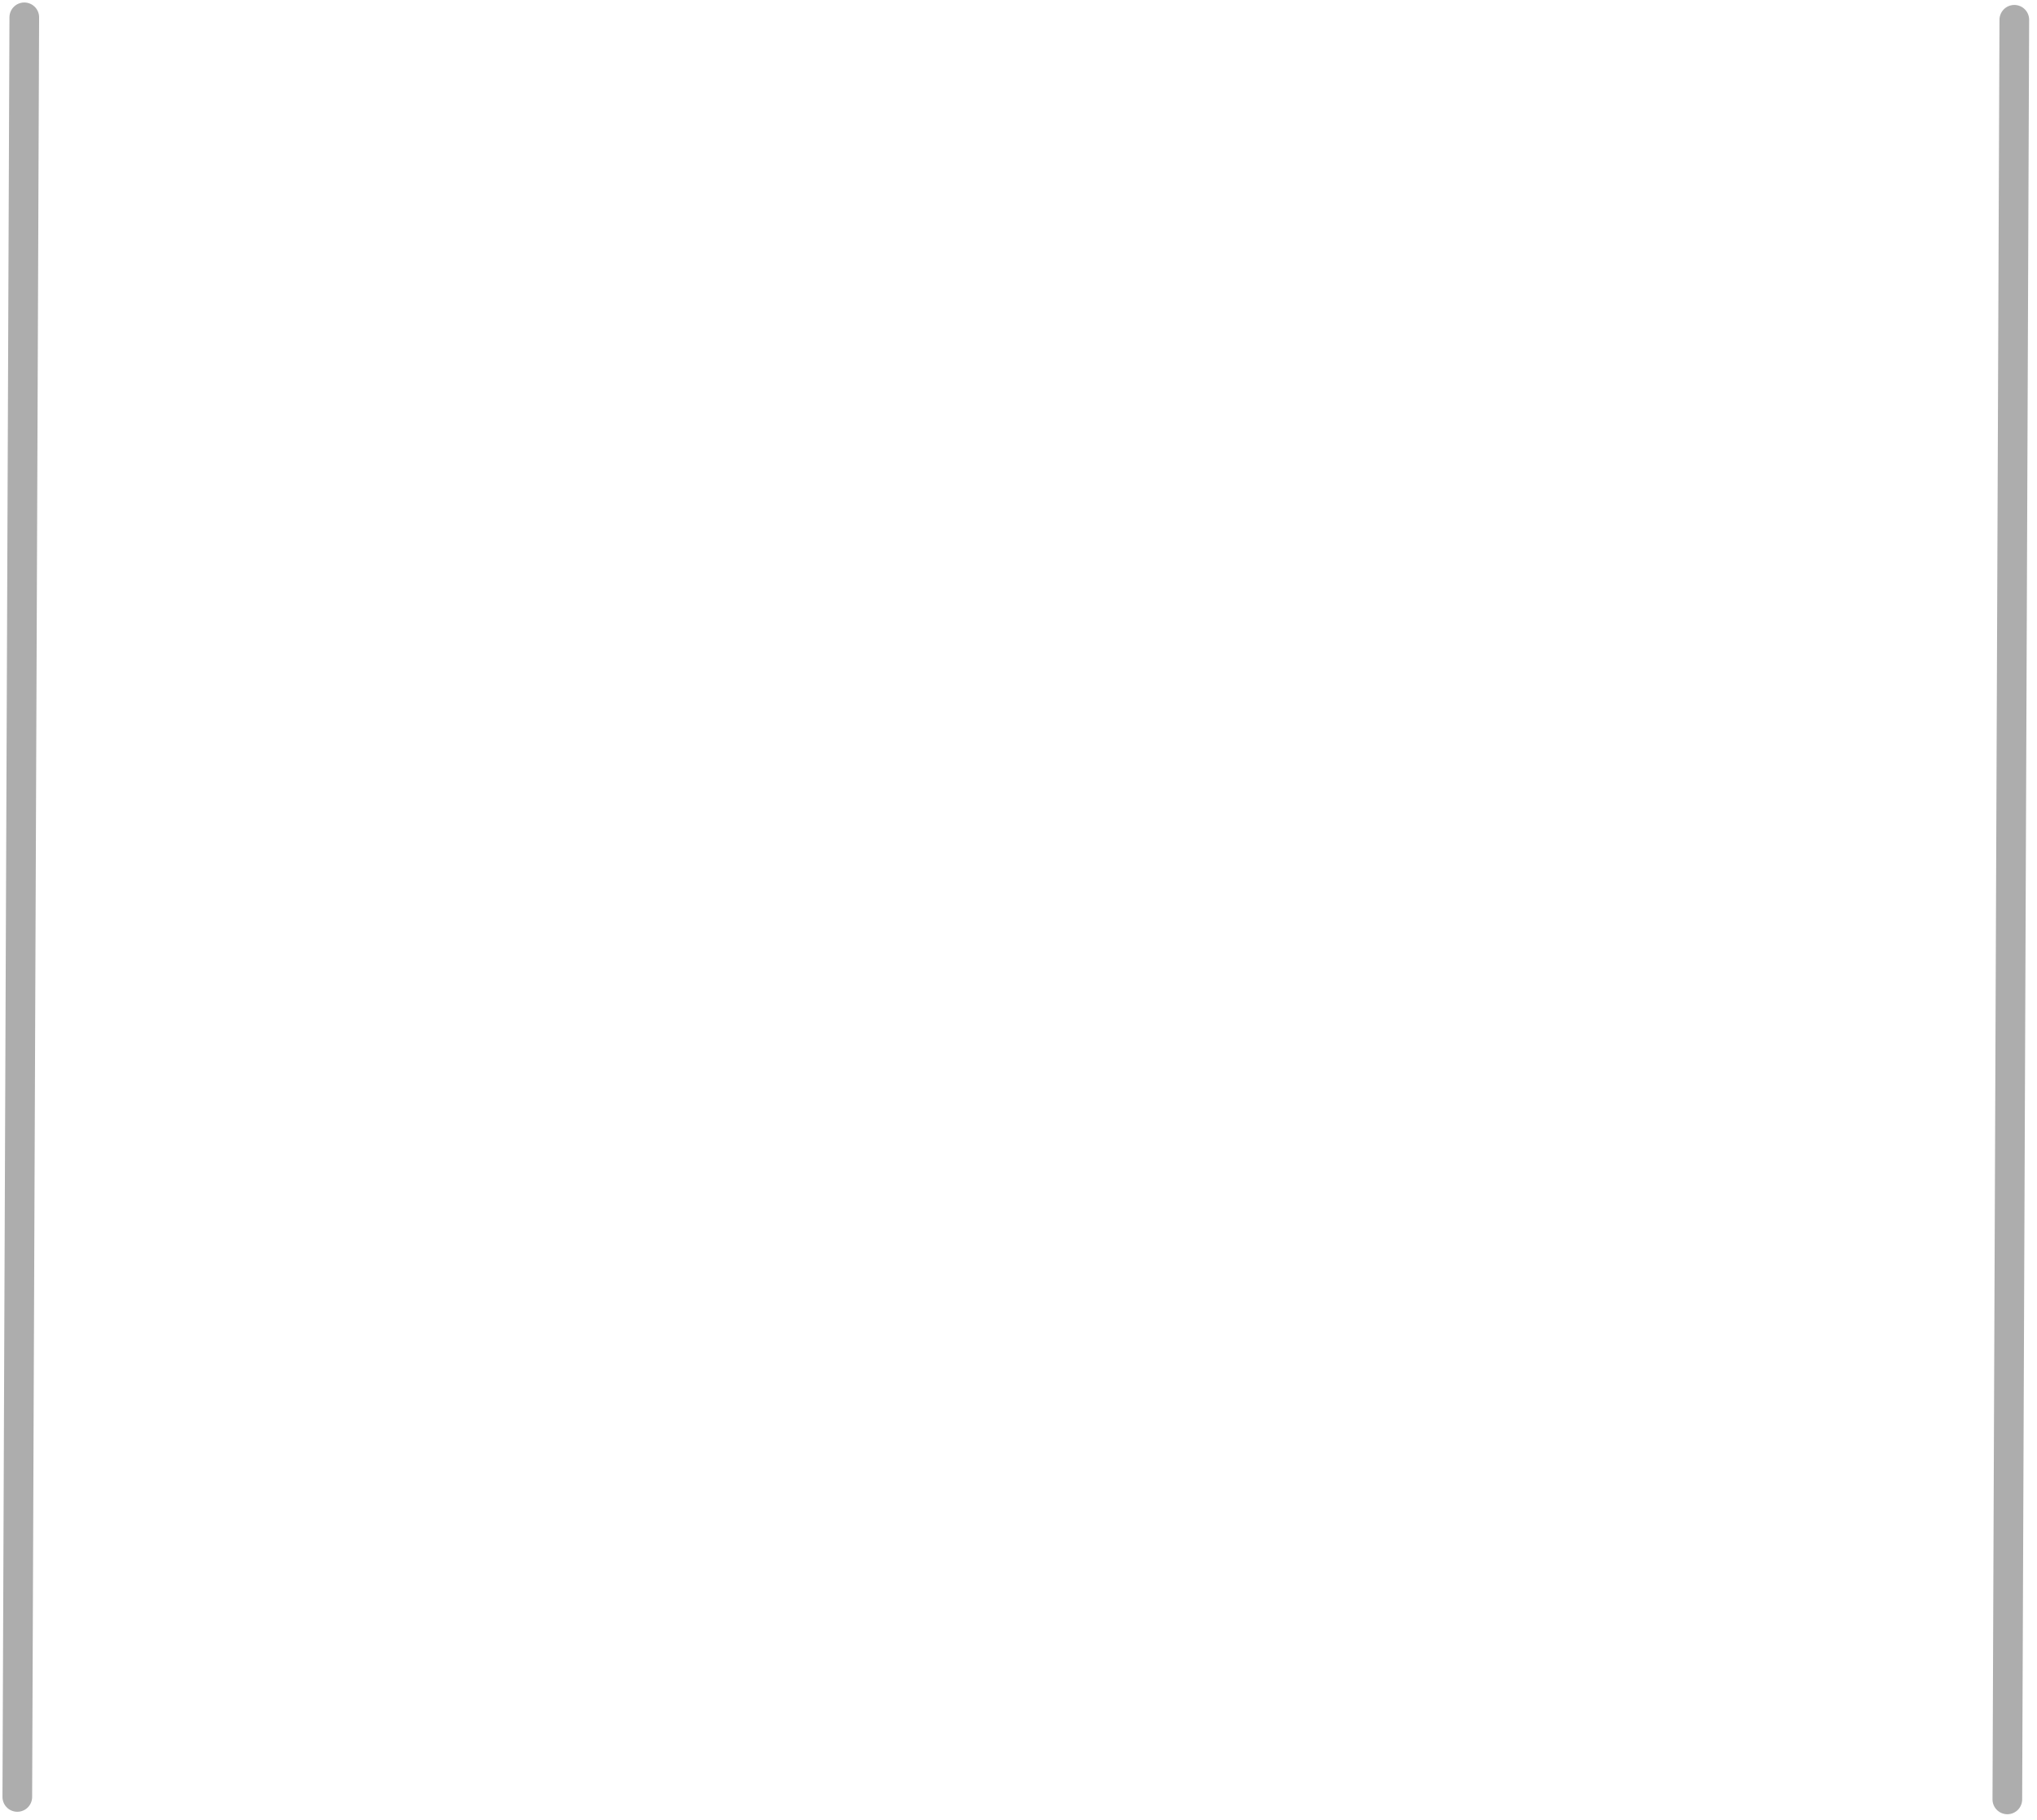
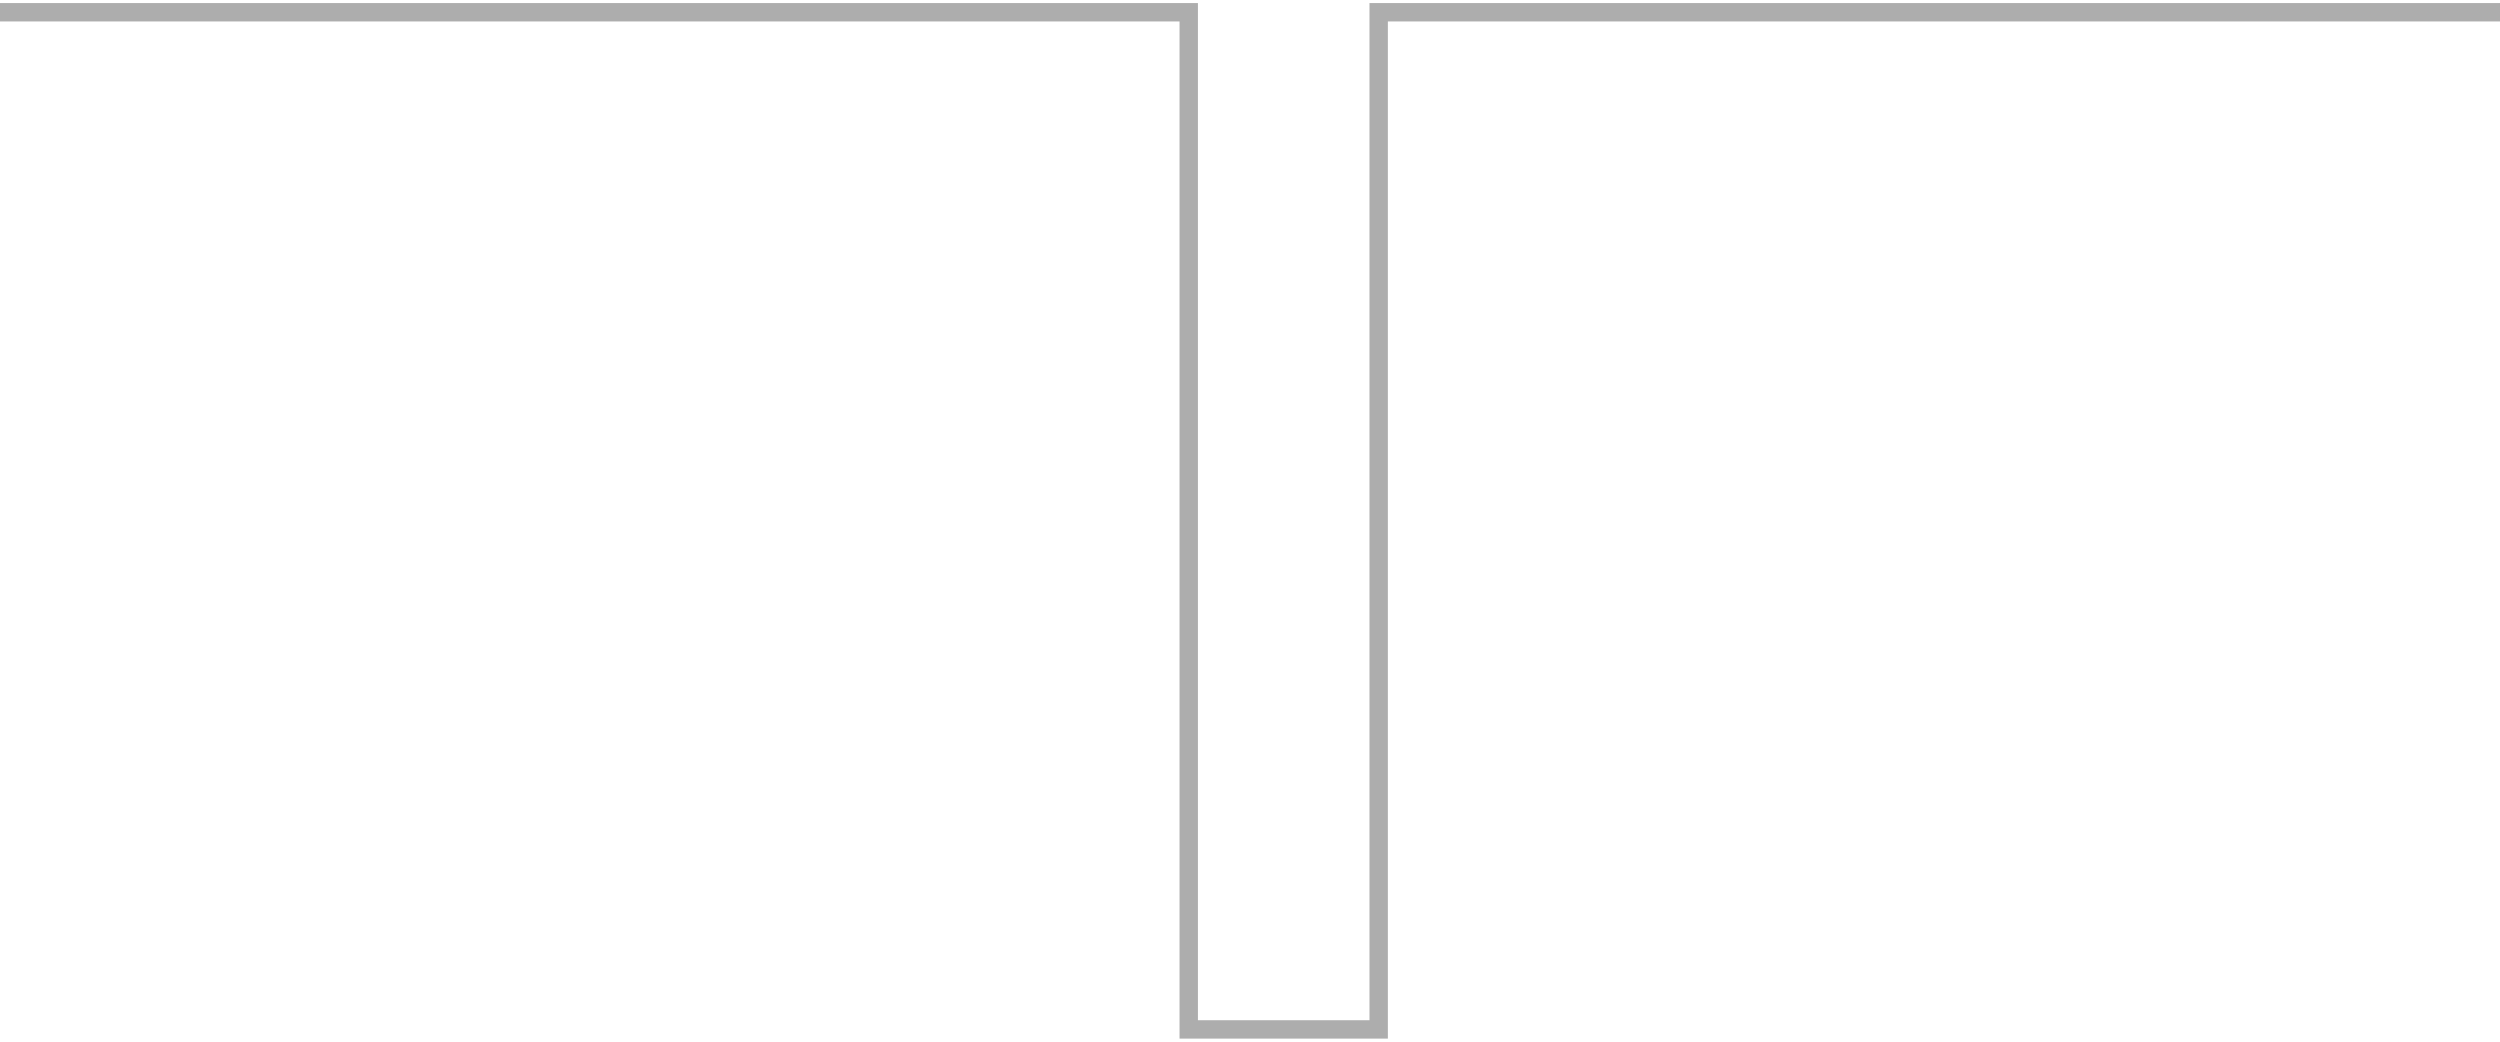
- <svg xmlns="http://www.w3.org/2000/svg" width="206px" height="184px" viewBox="0 0 206 184" version="1.1">
-   <g id="Boplats-landing-page" stroke="none" stroke-width="1" fill="none" fill-rule="evenodd" stroke-linecap="round" stroke-linejoin="round">
-     <g id="Desktop-HD" transform="translate(-799, -726)" stroke="#ADADAD" stroke-width="3">
-       <g id="Group-16" transform="translate(800.6029, 727.7514)">
-         <line x1="0.147" y1="179.999" x2="0.853" y2="-1.5459846e-14" id="Path-6" />
-         <line x1="201.397" y1="180.247" x2="202.103" y2="0.249" id="Path-6" />
-       </g>
+ <svg xmlns="http://www.w3.org/2000/svg" width="408px" height="170px" viewBox="0 0 408 170" version="1.1">
+   <g id="Boplats-landing-page" stroke="none" stroke-width="1" fill="none" fill-rule="evenodd">
+     <g id="Artboard" transform="translate(-200, -416)" stroke="#ADADAD" stroke-width="3">
+       <polyline id="commercial-holder-2" points="200 418 394 418 394 584 425 584 425 418 608 418" />
    </g>
  </g>
</svg>
